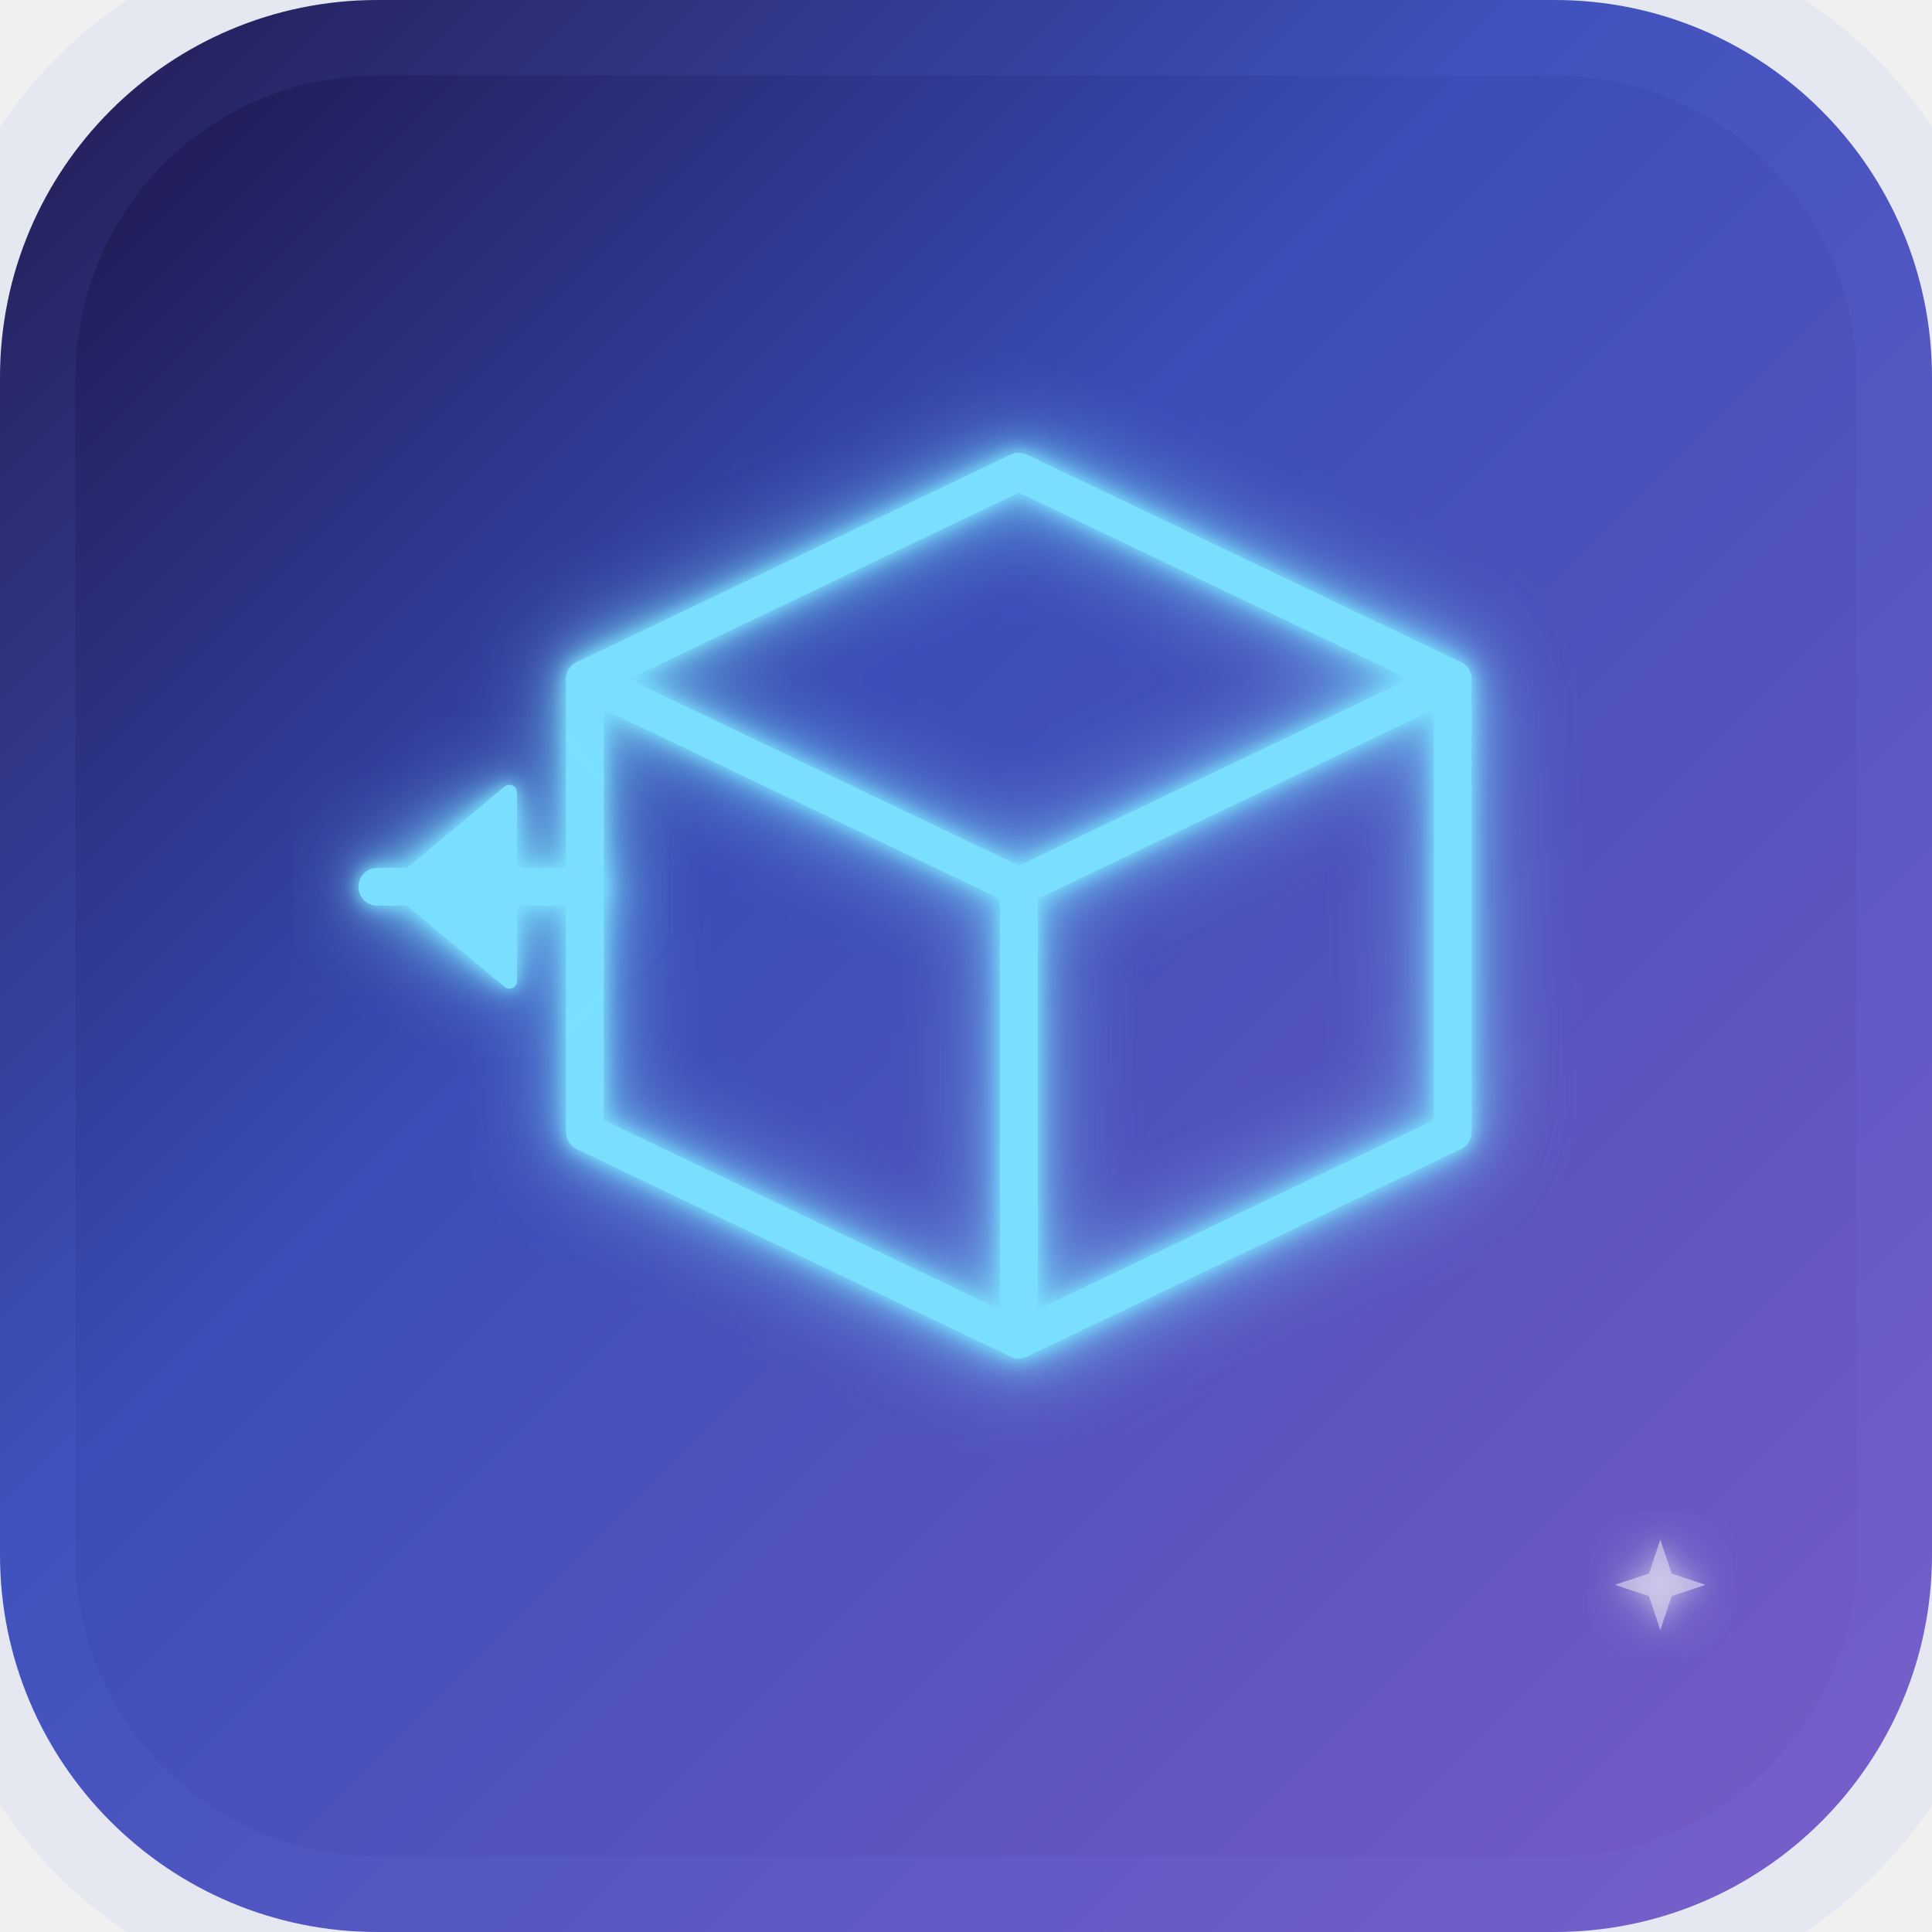
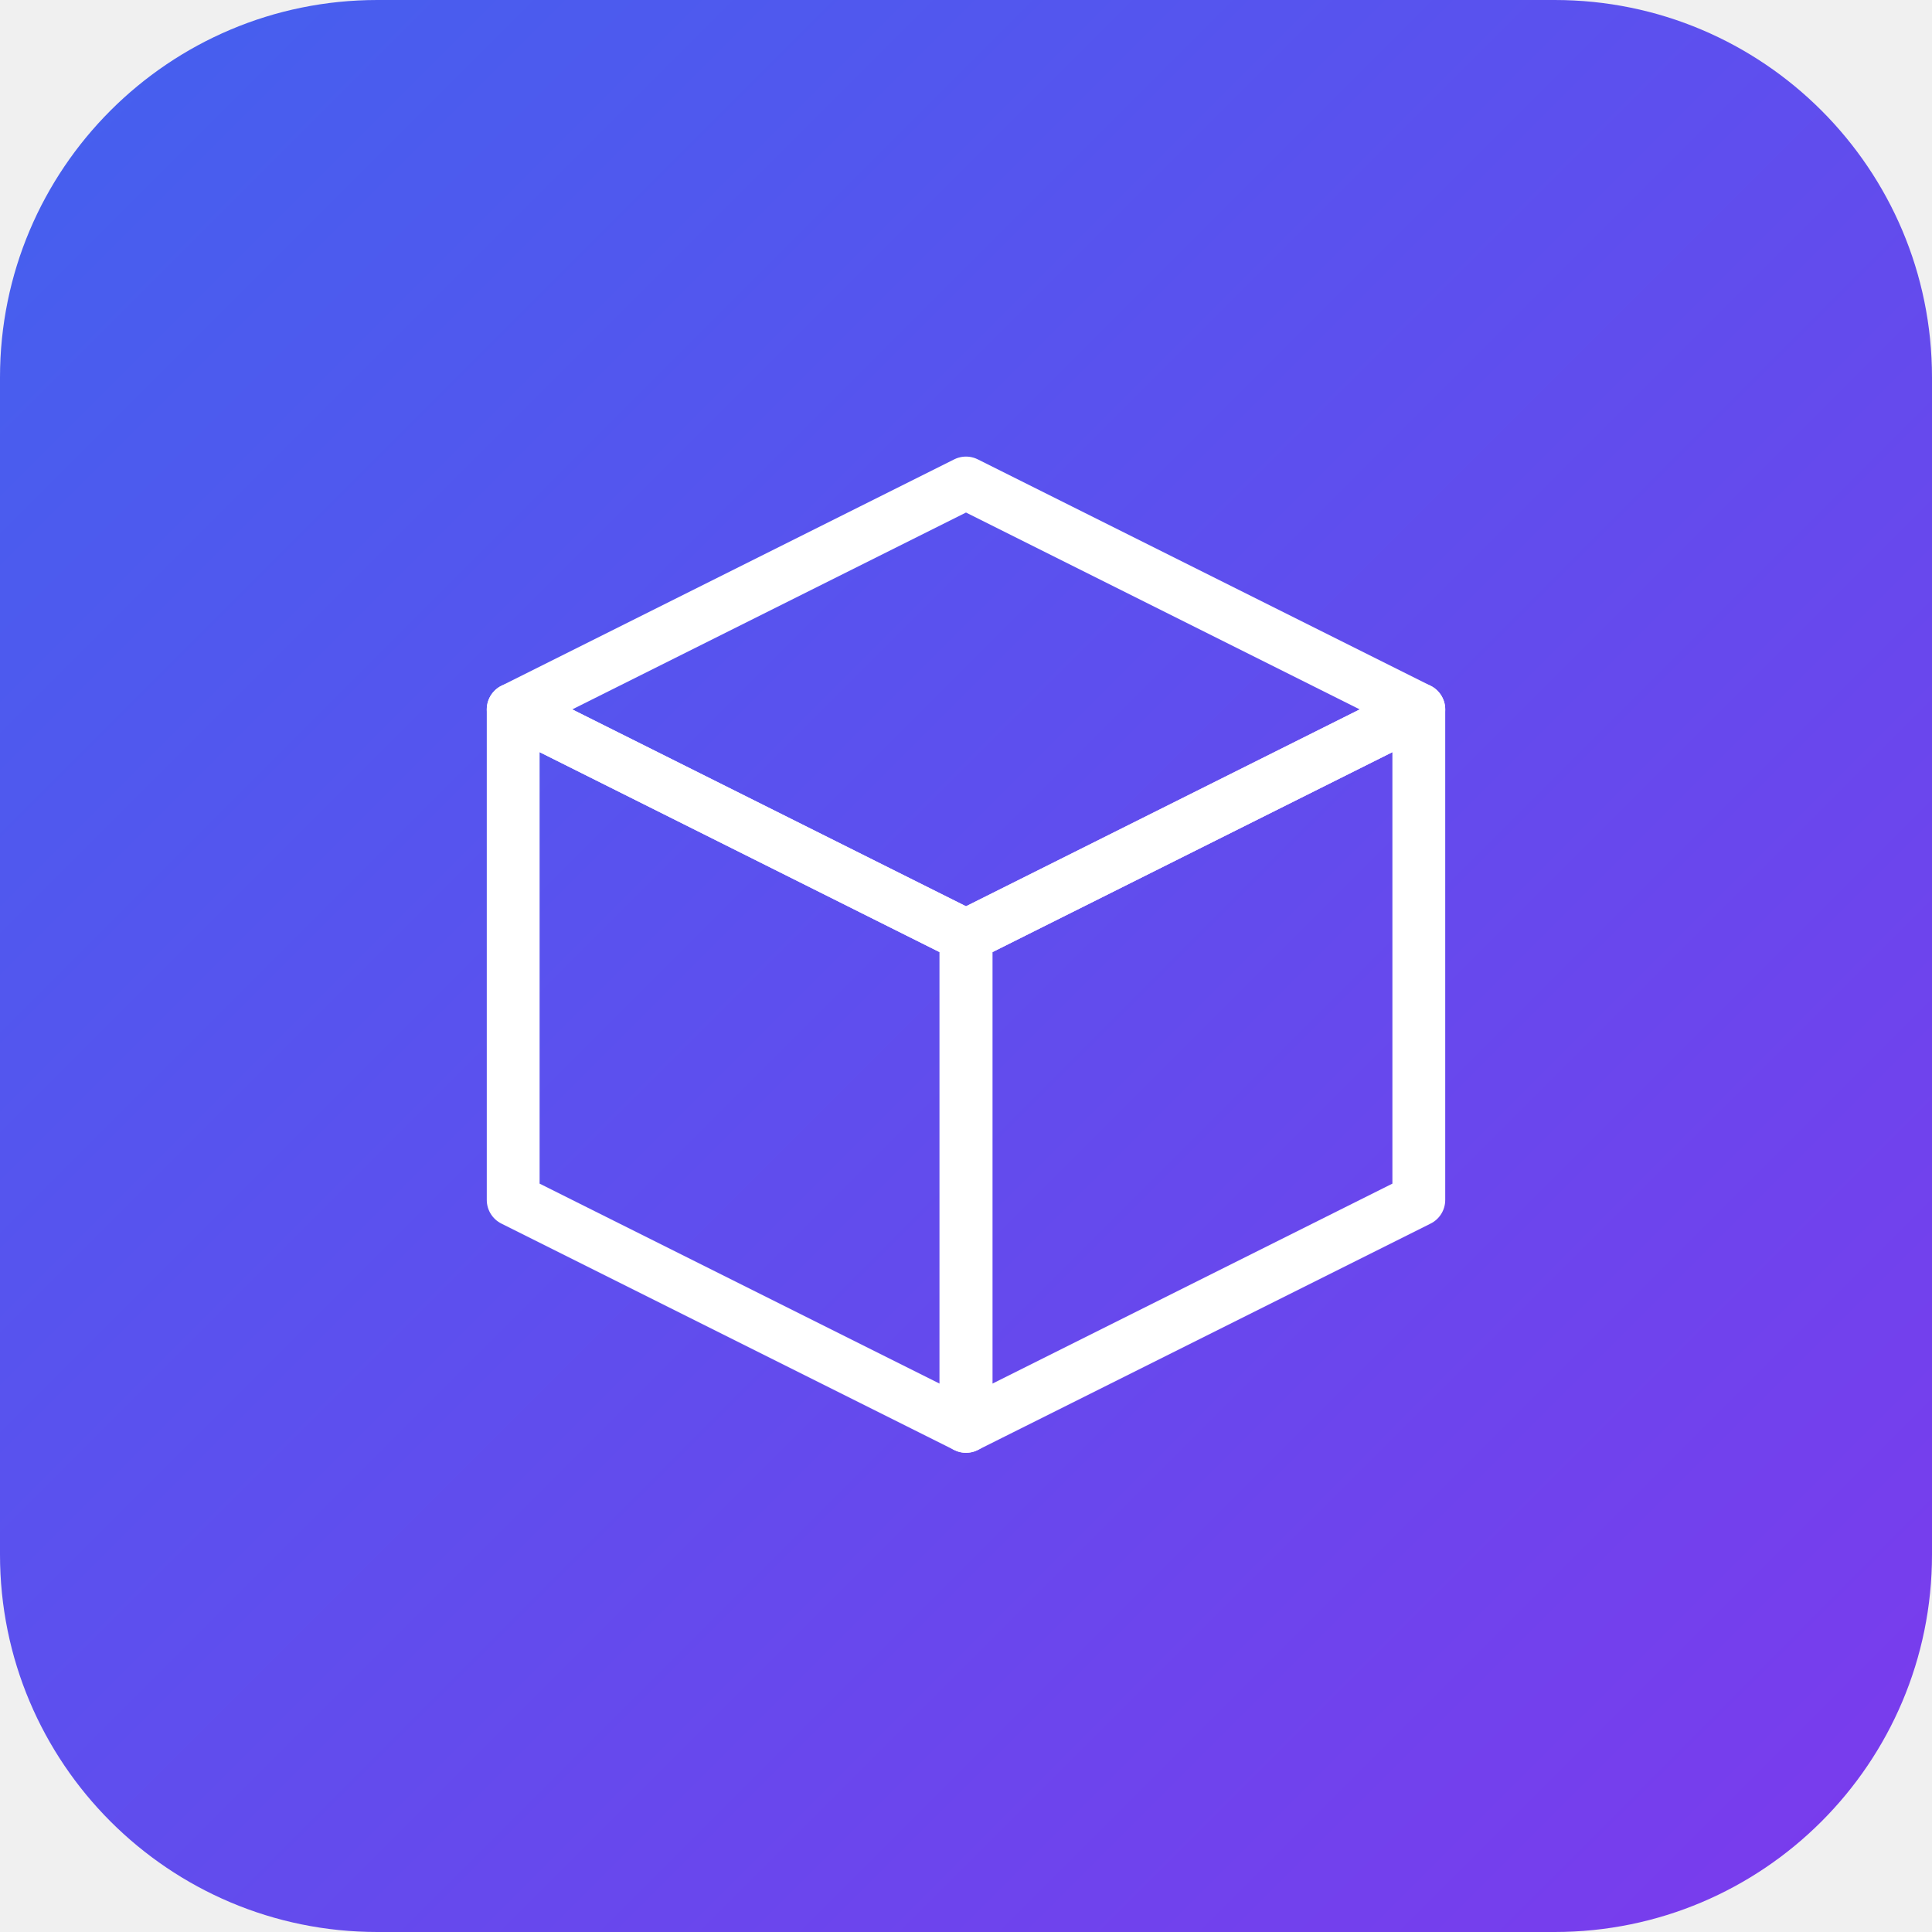
<svg xmlns="http://www.w3.org/2000/svg" width="512" height="512" viewBox="0 0 512 512">
  <defs>
    <linearGradient id="bg" x1="0%" y1="0%" x2="100%" y2="100%">
-       <stop offset="0%" stop-color="#1a1040" />
-       <stop offset="40%" stop-color="#3b4db8" />
-       <stop offset="100%" stop-color="#7c5cc8" />
+       <stop offset="0%" stop-color="#4361ee" />
+       <stop offset="100%" stop-color="#7c3aed" />
    </linearGradient>
-     <filter id="neon" x="-30%" y="-30%" width="160%" height="160%">
-       <feGaussianBlur in="SourceGraphic" stdDeviation="8" result="blur1" />
-       <feGaussianBlur in="SourceGraphic" stdDeviation="3" result="blur2" />
-       <feMerge>
-         <feMergeNode in="blur1" />
-         <feMergeNode in="blur2" />
-         <feMergeNode in="SourceGraphic" />
-       </feMerge>
-     </filter>
-     <filter id="neon-strong" x="-40%" y="-40%" width="180%" height="180%">
-       <feGaussianBlur in="SourceGraphic" stdDeviation="12" result="blur1" />
-       <feGaussianBlur in="SourceGraphic" stdDeviation="5" result="blur2" />
-       <feGaussianBlur in="SourceGraphic" stdDeviation="2" result="blur3" />
-       <feMerge>
-         <feMergeNode in="blur1" />
-         <feMergeNode in="blur2" />
-         <feMergeNode in="blur3" />
-         <feMergeNode in="SourceGraphic" />
-       </feMerge>
-     </filter>
  </defs>
  <rect width="512" height="512" rx="100" fill="url(#bg)" />
-   <rect width="512" height="512" rx="100" fill="none" stroke="rgba(120,140,255,0.08)" stroke-width="40" />
-   <g transform="translate(270,235)" fill="none" stroke="#7adfff" stroke-width="10" stroke-linejoin="round" filter="url(#neon-strong)">
-     <polygon points="0,-110 115,-55 0,0 -115,-55" />
-     <polygon points="-115,-55 0,0 0,120 -115,65" />
-     <polygon points="115,-55 0,0 0,120 115,65" />
-   </g>
-   <g transform="translate(270,235)" fill="none" stroke="#7adfff" stroke-width="10" stroke-linecap="round" filter="url(#neon)">
-     <line x1="0" y1="0" x2="0" y2="120" />
-   </g>
-   <g fill="none" stroke="#7adfff" stroke-width="10" stroke-linecap="round" stroke-linejoin="round" filter="url(#neon-strong)">
-     <line x1="155" y1="235" x2="100" y2="235" />
-     <polygon points="105,235 135,210 135,260" fill="#7adfff" stroke="#7adfff" stroke-width="4" />
-   </g>
-   <g transform="translate(440,420)" fill="rgba(220,220,240,0.6)" filter="url(#neon)">
-     <path d="M0,-12 L3,-3 L12,0 L3,3 L0,12 L-3,3 L-12,0 L-3,-3 Z" />
+   <g transform="translate(256,248)" fill="none" stroke="#fff" stroke-width="14" stroke-linejoin="round">
+     <polygon points="0,-120 120,-60 0,0 -120,-60" />
+     <polygon points="-120,-60 0,0 0,130 -120,70" />
+     <polygon points="120,-60 0,0 0,130 120,70" />
  </g>
</svg>
